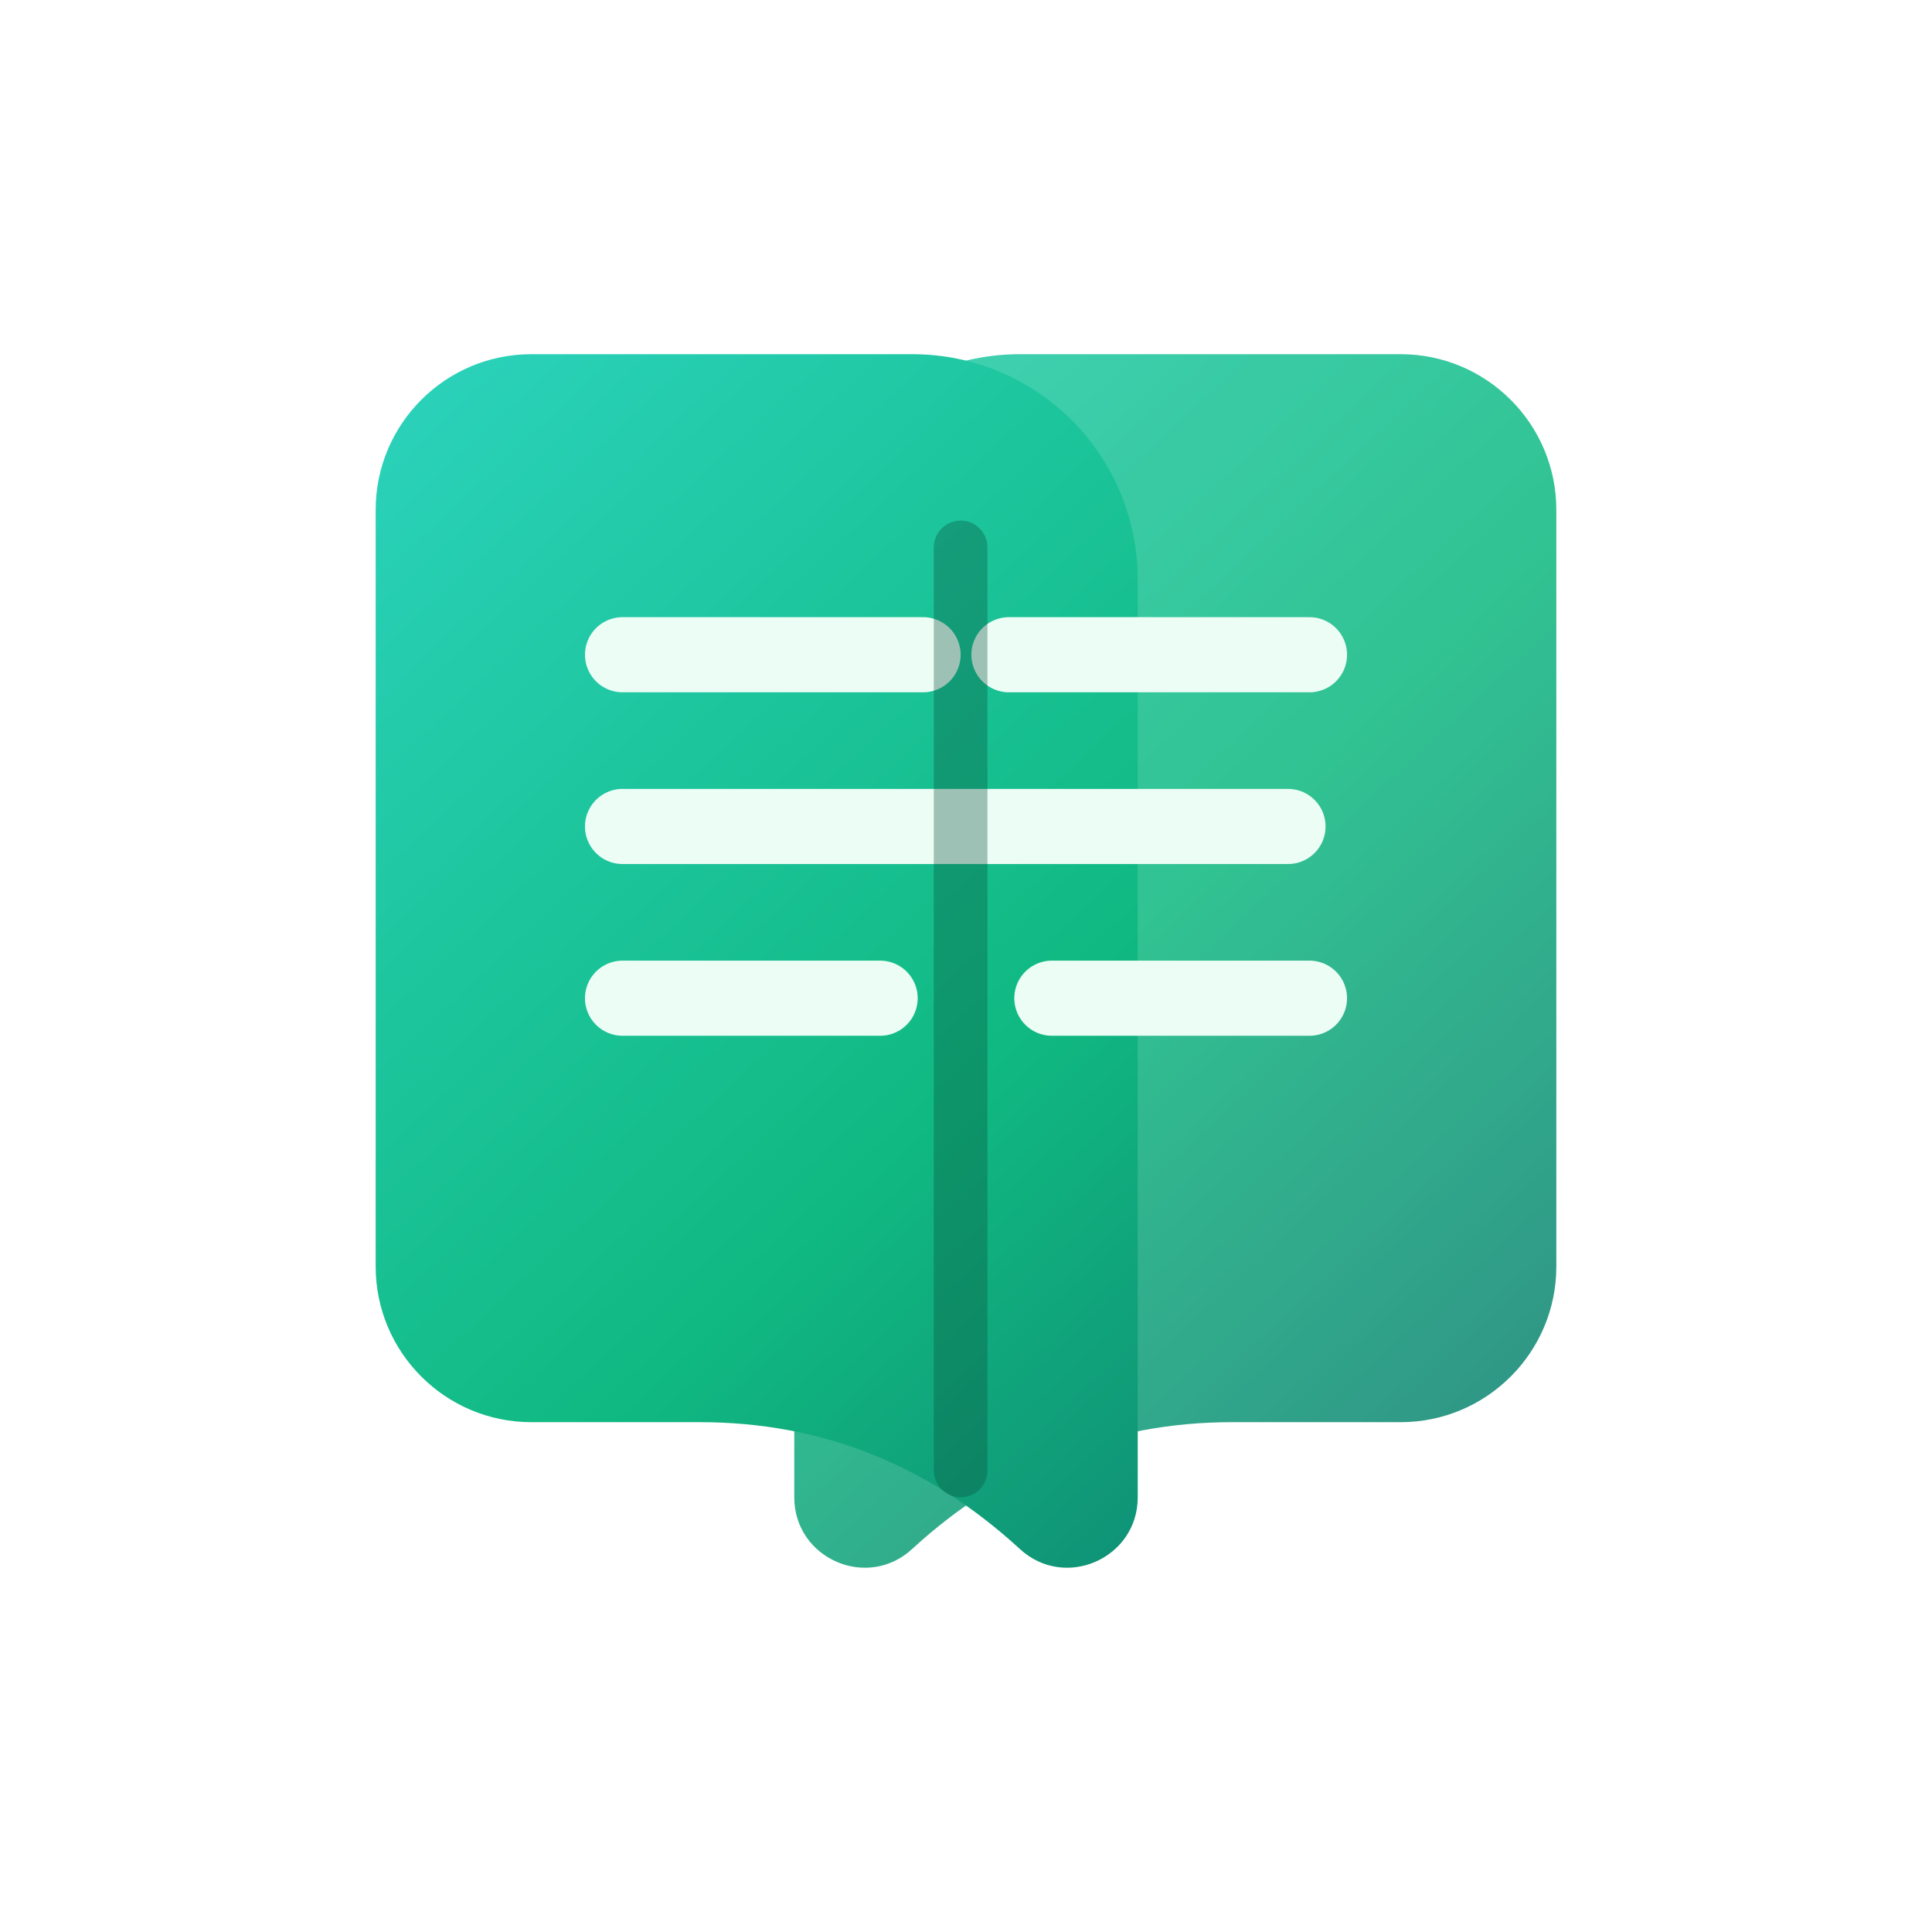
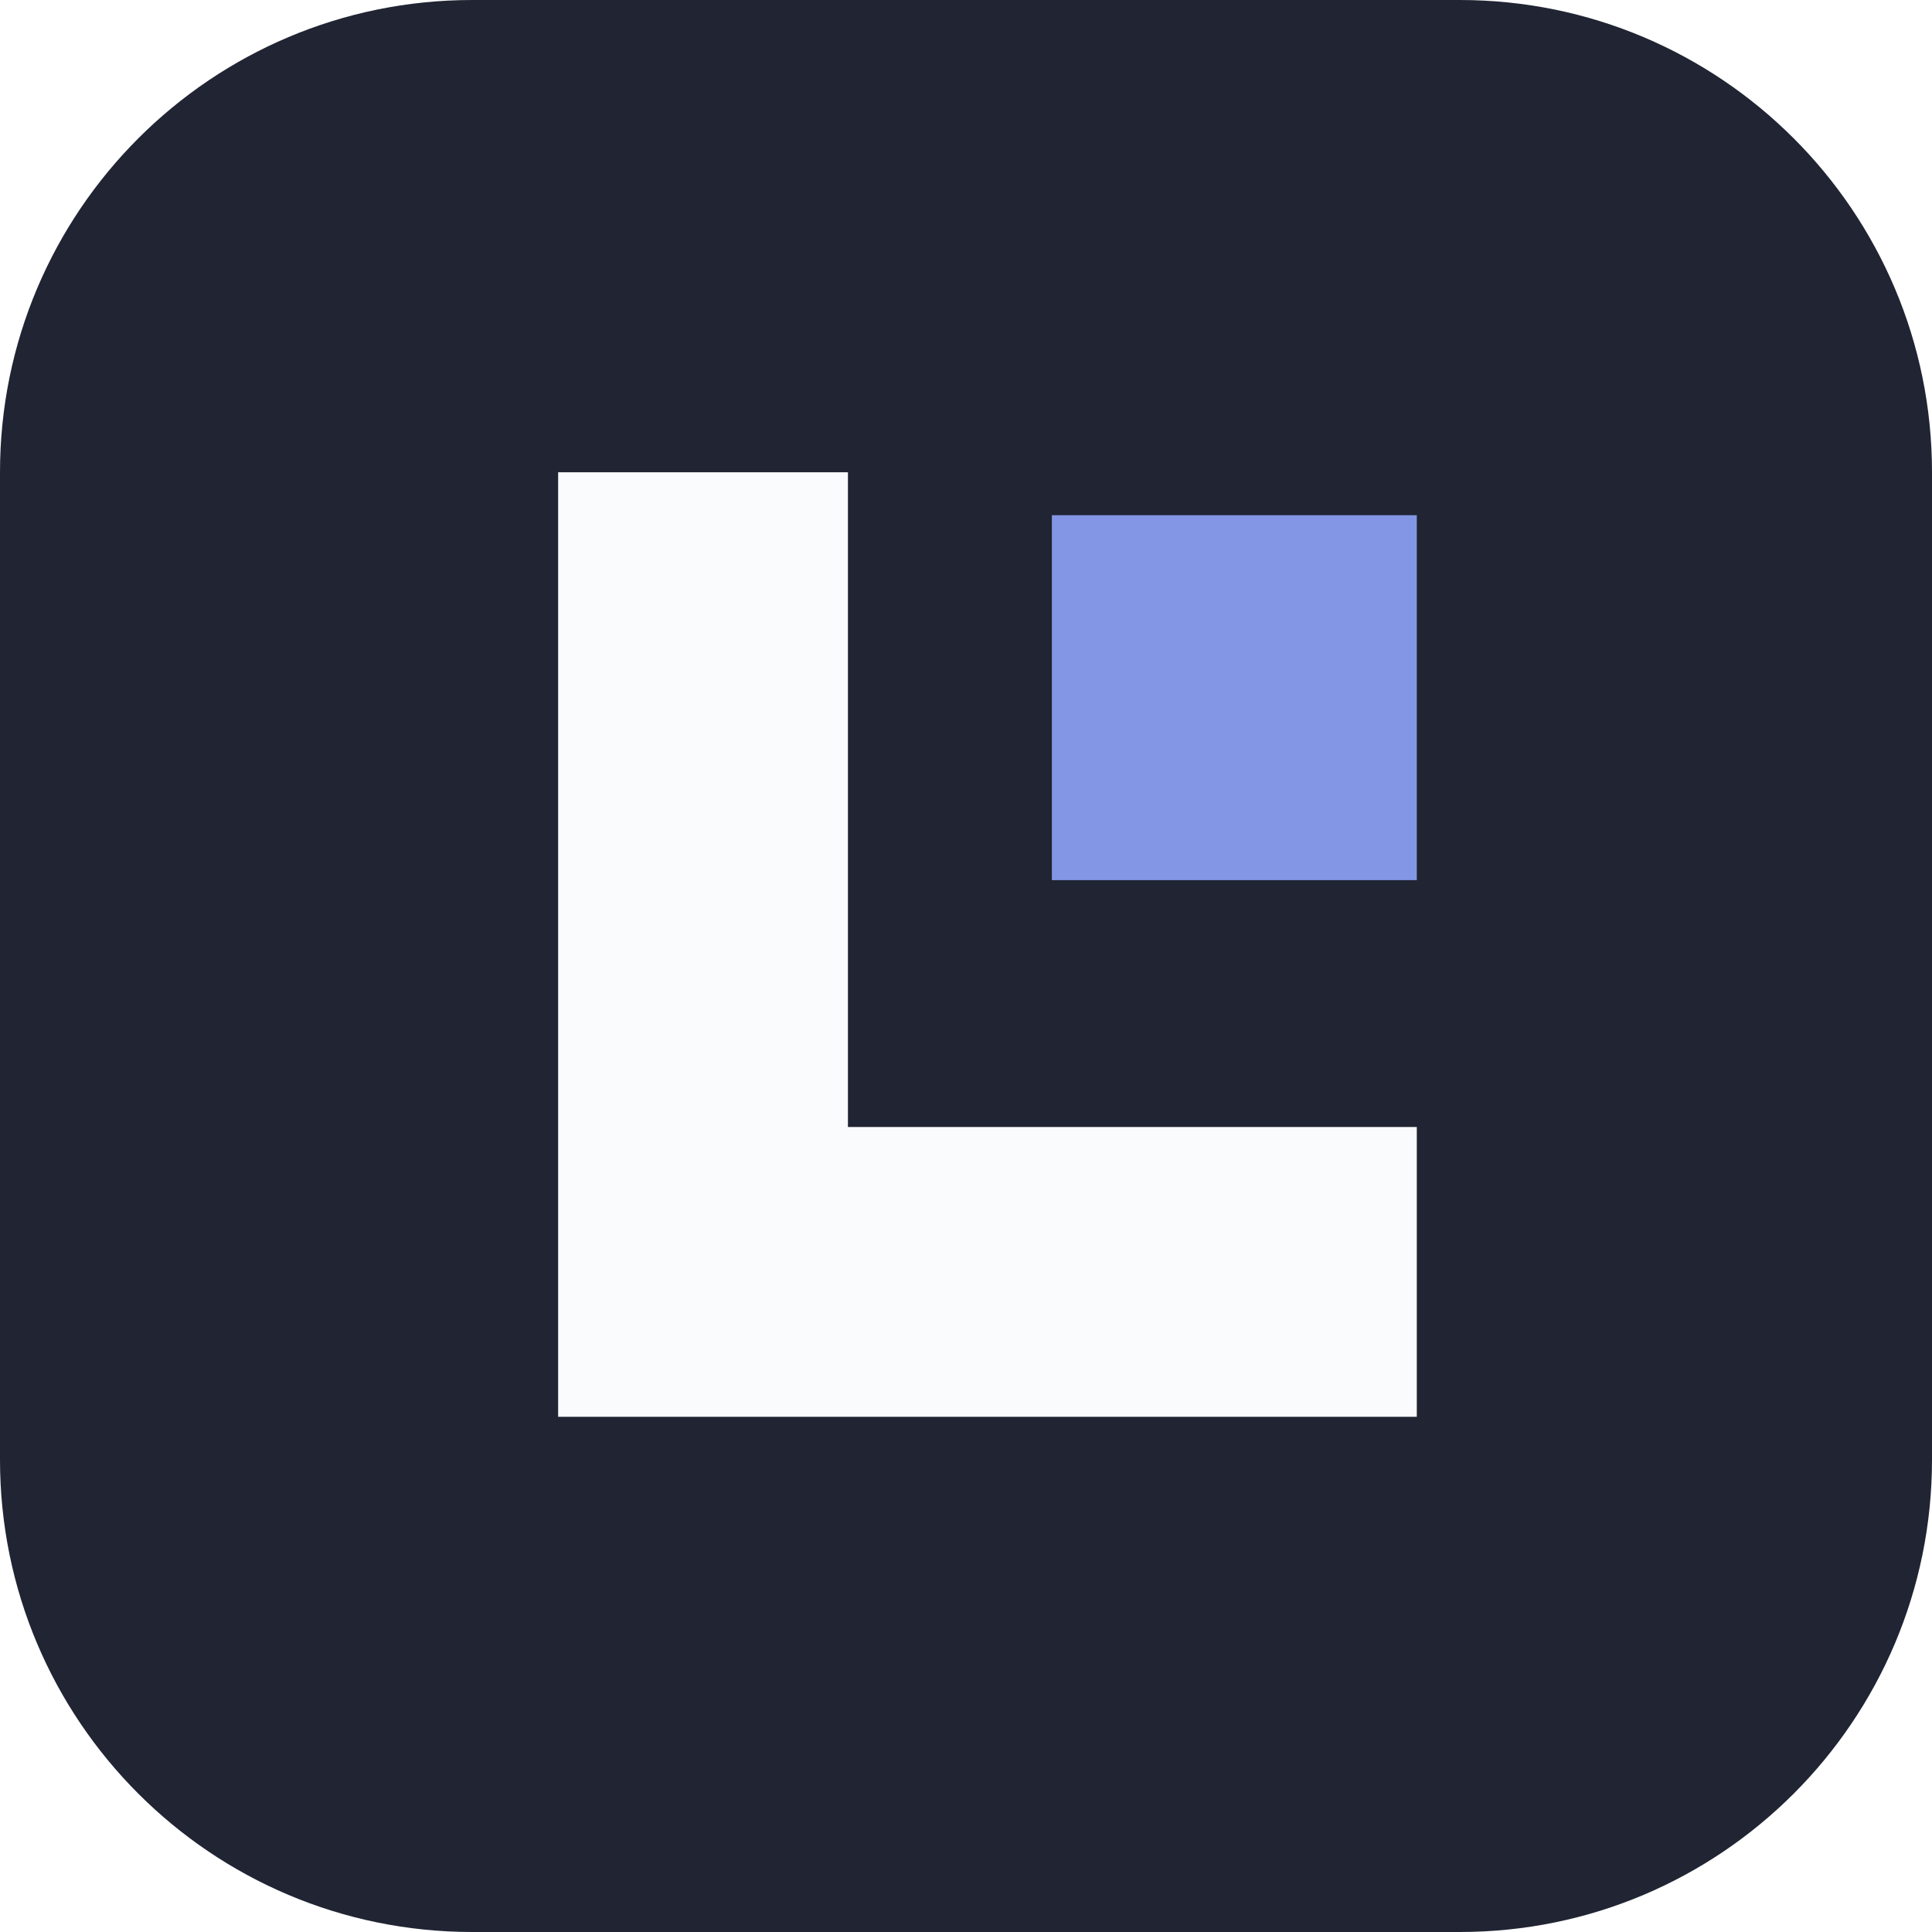
<svg xmlns="http://www.w3.org/2000/svg" width="180" height="180" viewBox="0 0 180 180" fill="none">
-   <defs>
-     <linearGradient id="leaf" x1="34" x2="146" y1="30" y2="150" gradientUnits="userSpaceOnUse">
-       <stop stop-color="#2DD4BF" />
-       <stop offset="0.55" stop-color="#10B981" />
-       <stop offset="1" stop-color="#0F766E" />
-     </linearGradient>
-   </defs>
-   <path d="M35 47.5C35 39.5 41.5 33 49.5 33H85C96.6 33 106 42.4 106 54V139.5C106 145.2 99.2 148.2 95 144.3C86.5 136.5 76.6 132.5 65.2 132.5H49.5C41.5 132.5 35 126 35 118V47.5Z" fill="url(#leaf)" />
-   <path d="M145 47.5C145 39.5 138.5 33 130.5 33H95C83.4 33 74 42.4 74 54V139.5C74 145.2 80.8 148.2 85 144.3C93.5 136.5 103.4 132.5 114.8 132.5H130.5C138.5 132.5 145 126 145 118V47.5Z" fill="url(#leaf)" opacity="0.86" />
-   <path d="M58 61H86M58 77H90M58 93H82M94 61H122M90 77H120M98 93H122" stroke="#ECFDF5" stroke-width="7" stroke-linecap="round" />
-   <path d="M89.5 51V137" stroke="#064E3B" stroke-width="5" stroke-linecap="round" opacity="0.34" />
+   <rect width="180" height="180" rx="44" fill="#202433" />
+   <path d="M52 44h27v88H52zM79 105h53v27H79z" fill="#FAFBFD" />
+   <path d="M98 48h34v34H98z" fill="#8396E6" />
</svg>
